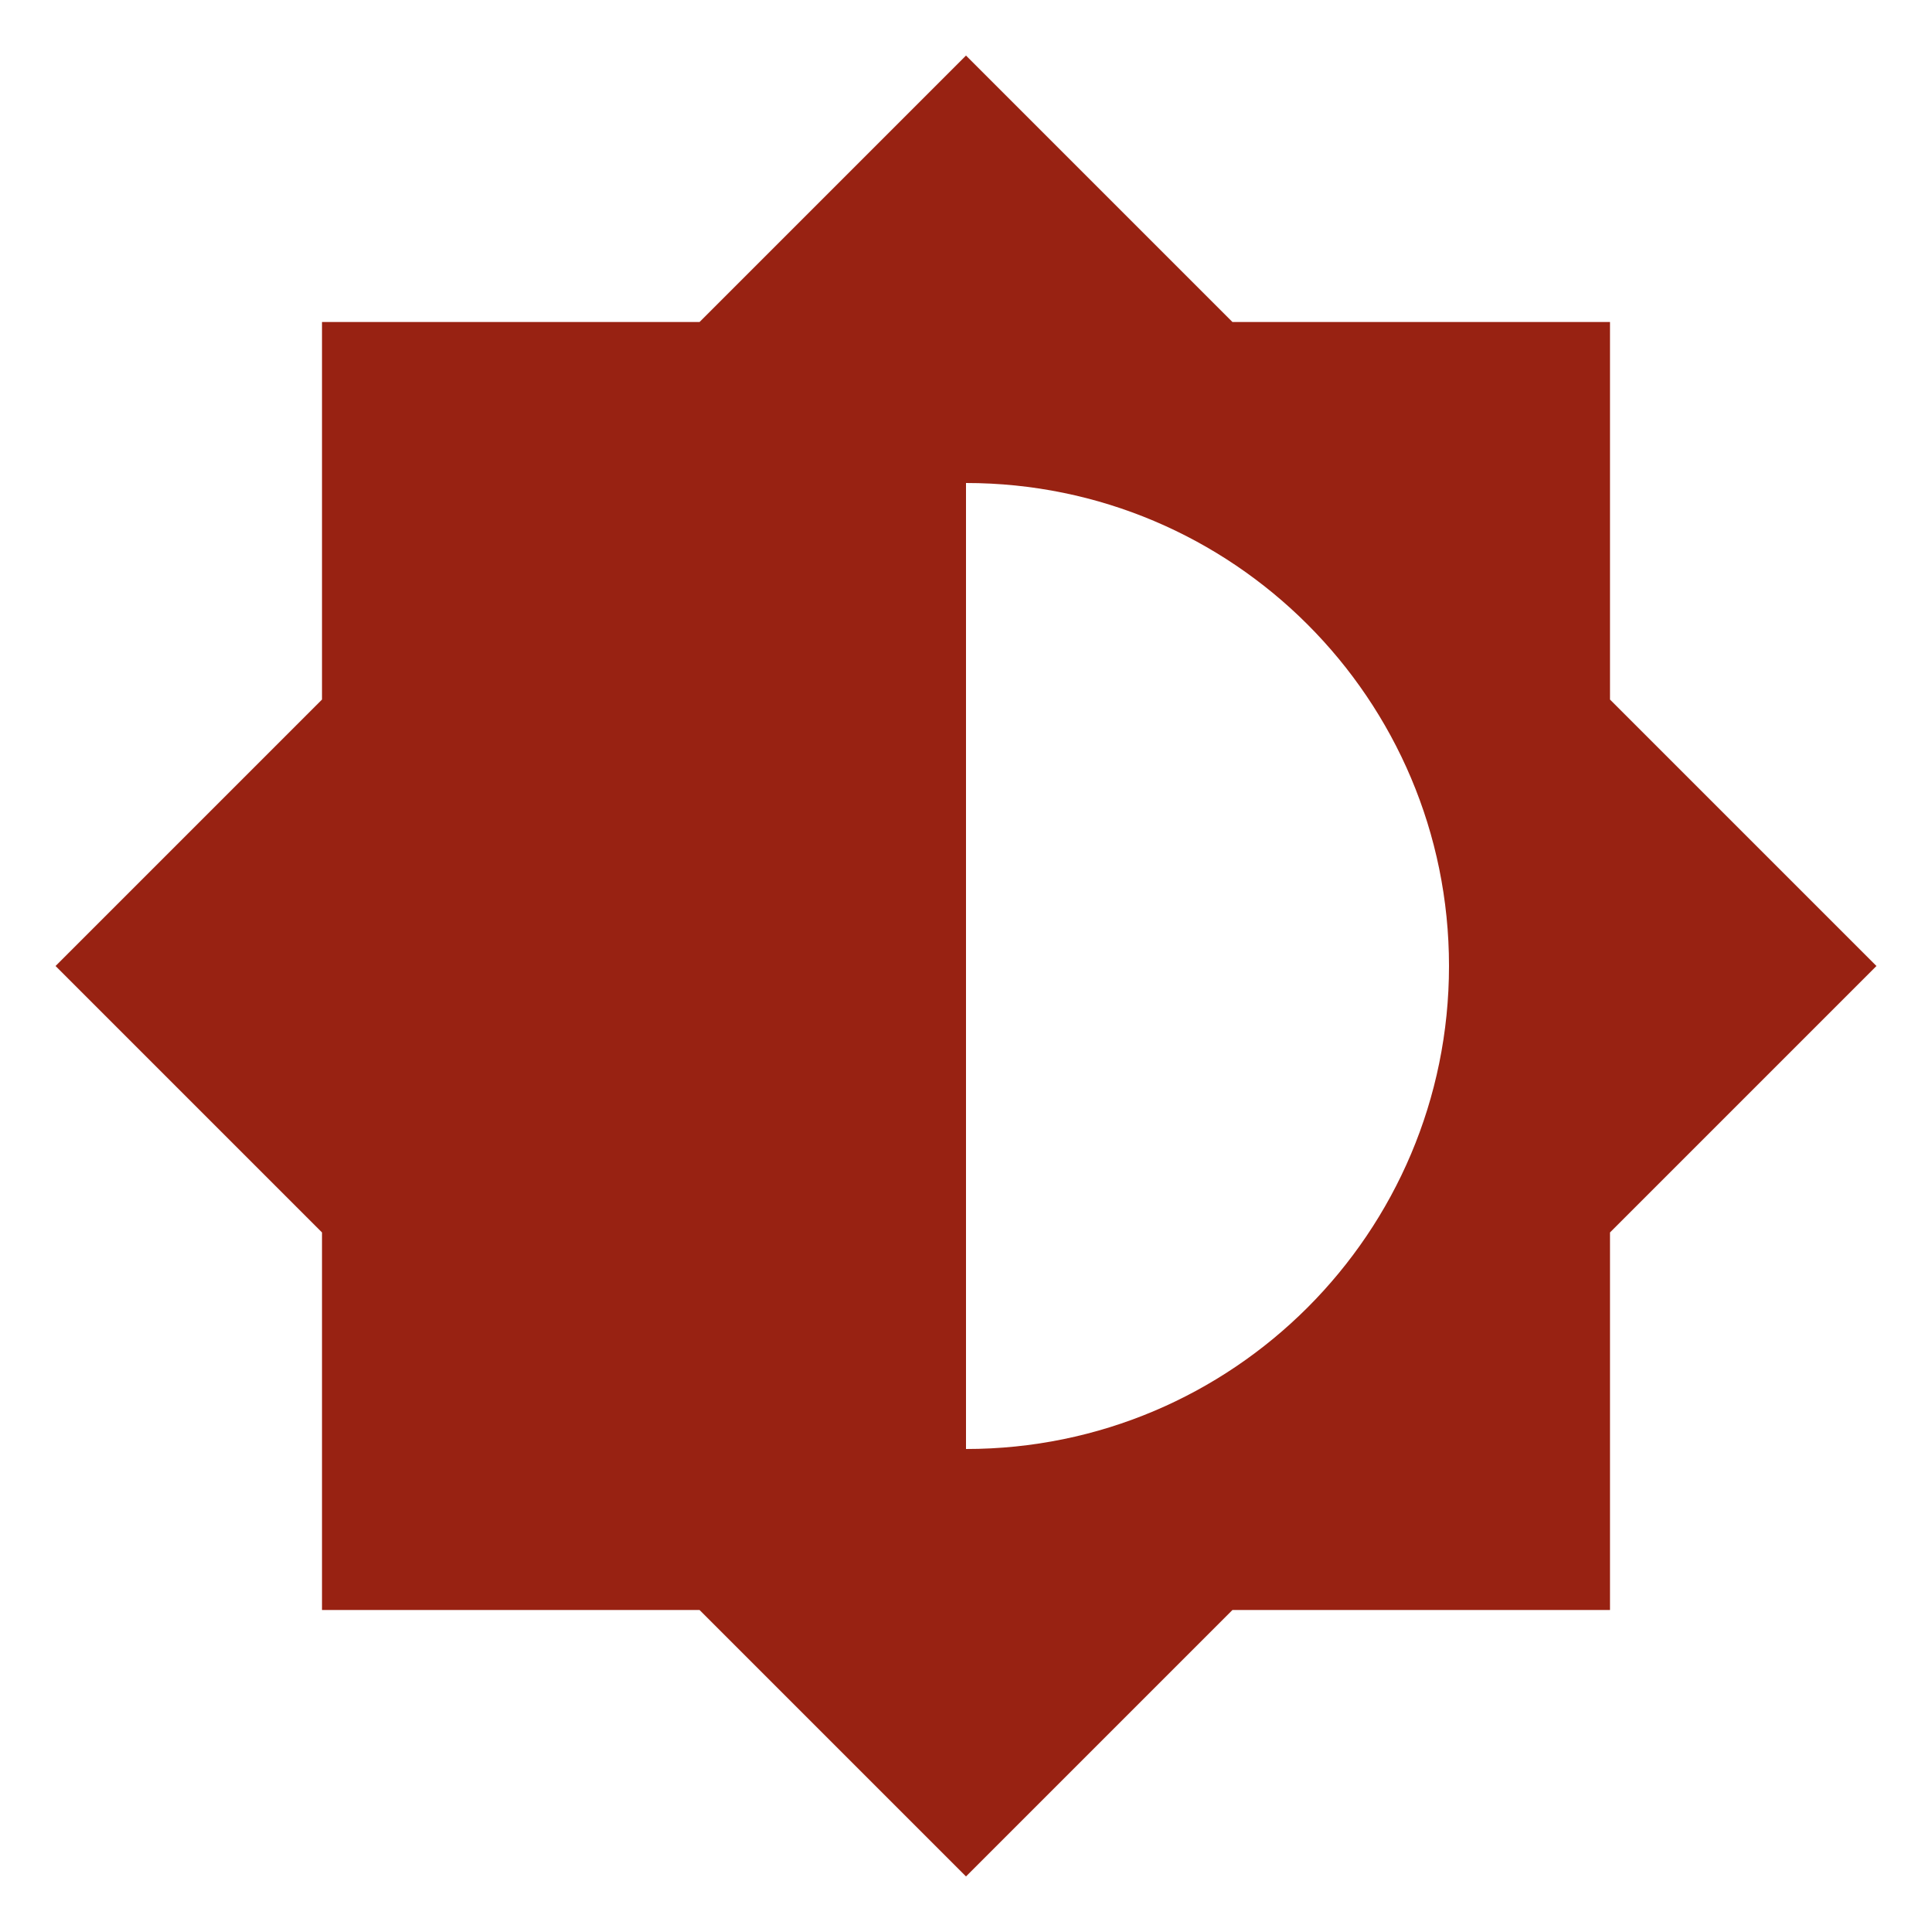
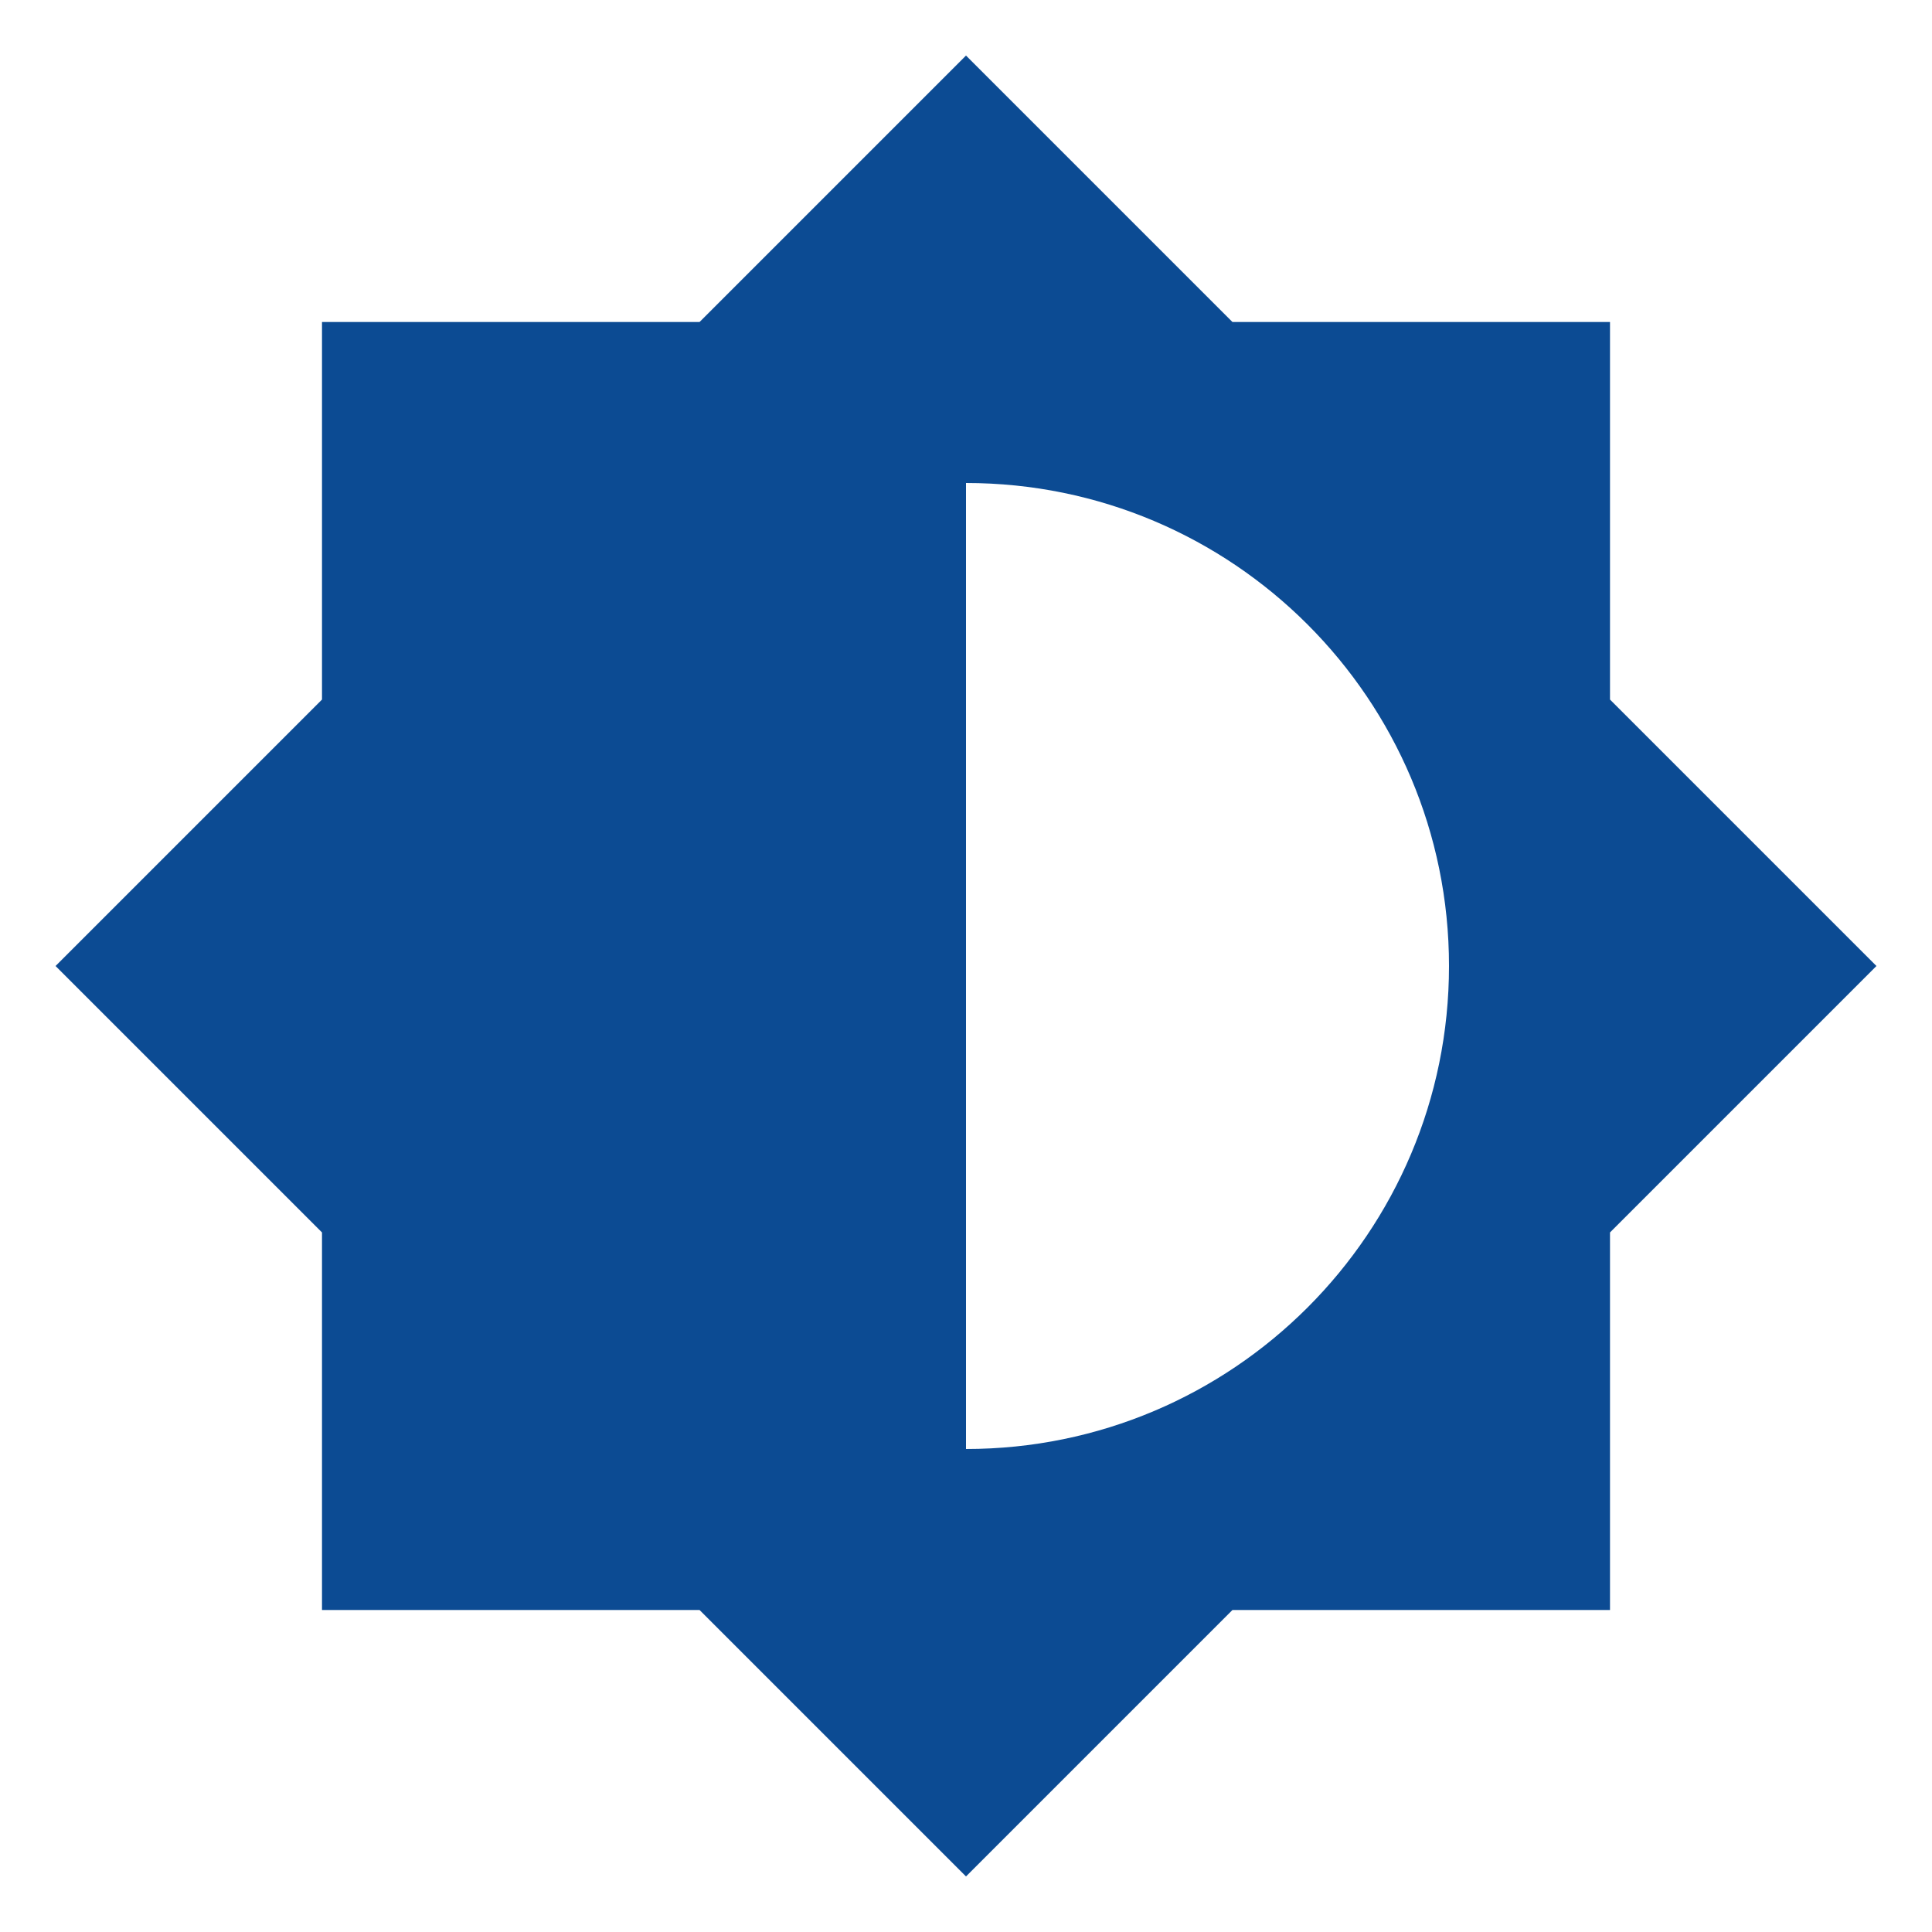
<svg xmlns="http://www.w3.org/2000/svg" viewBox="0 0 24 24">
-   <path d="M12,18V6A6,6 0 0,1 18,12A6,6 0 0,1 12,18M20,15.31L23.31,12L20,8.69V4H15.31L12,0.69L8.69,4H4V8.69L0.69,12L4,15.31V20H8.69L12,23.31L15.31,20H20V15.31Z" fill="#982212" />
+   <path d="M12,18V6A6,6 0 0,1 18,12A6,6 0 0,1 12,18M20,15.31L23.31,12L20,8.69V4H15.31L12,0.69L8.69,4H4V8.69L0.69,12L4,15.31V20H8.69L12,23.31L15.31,20H20V15.31Z" fill="#0C4B93" />
</svg>
